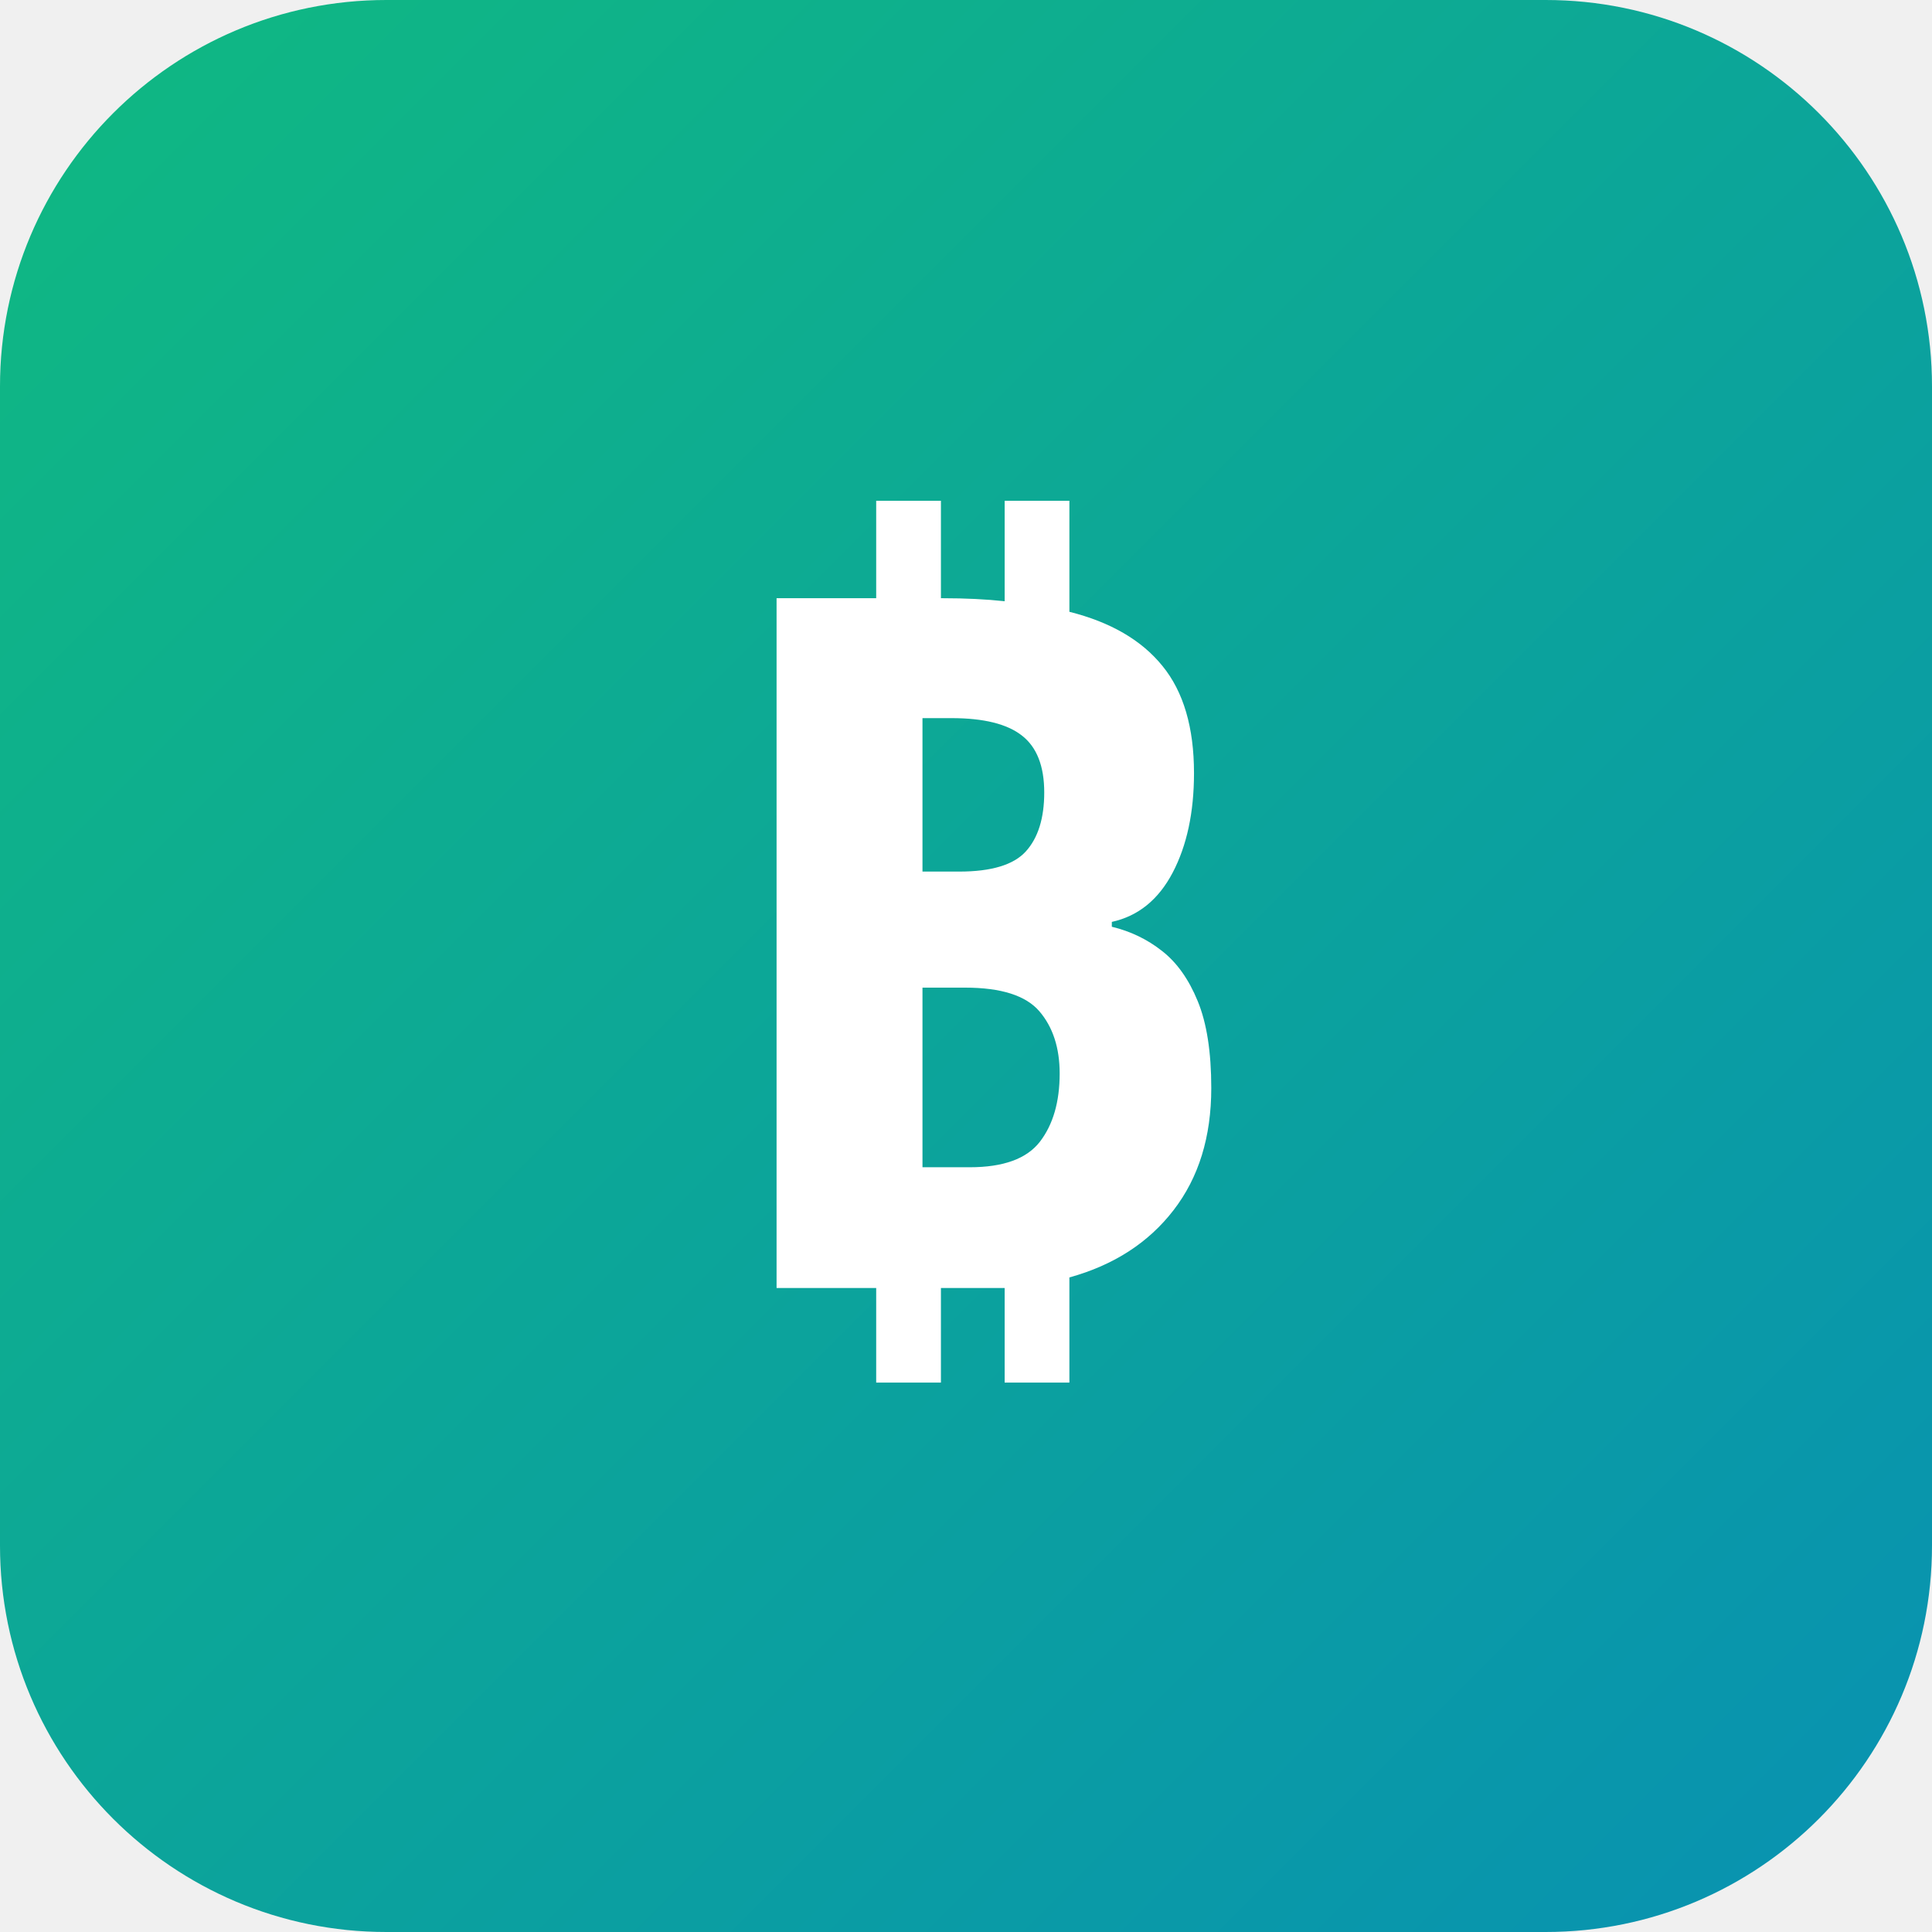
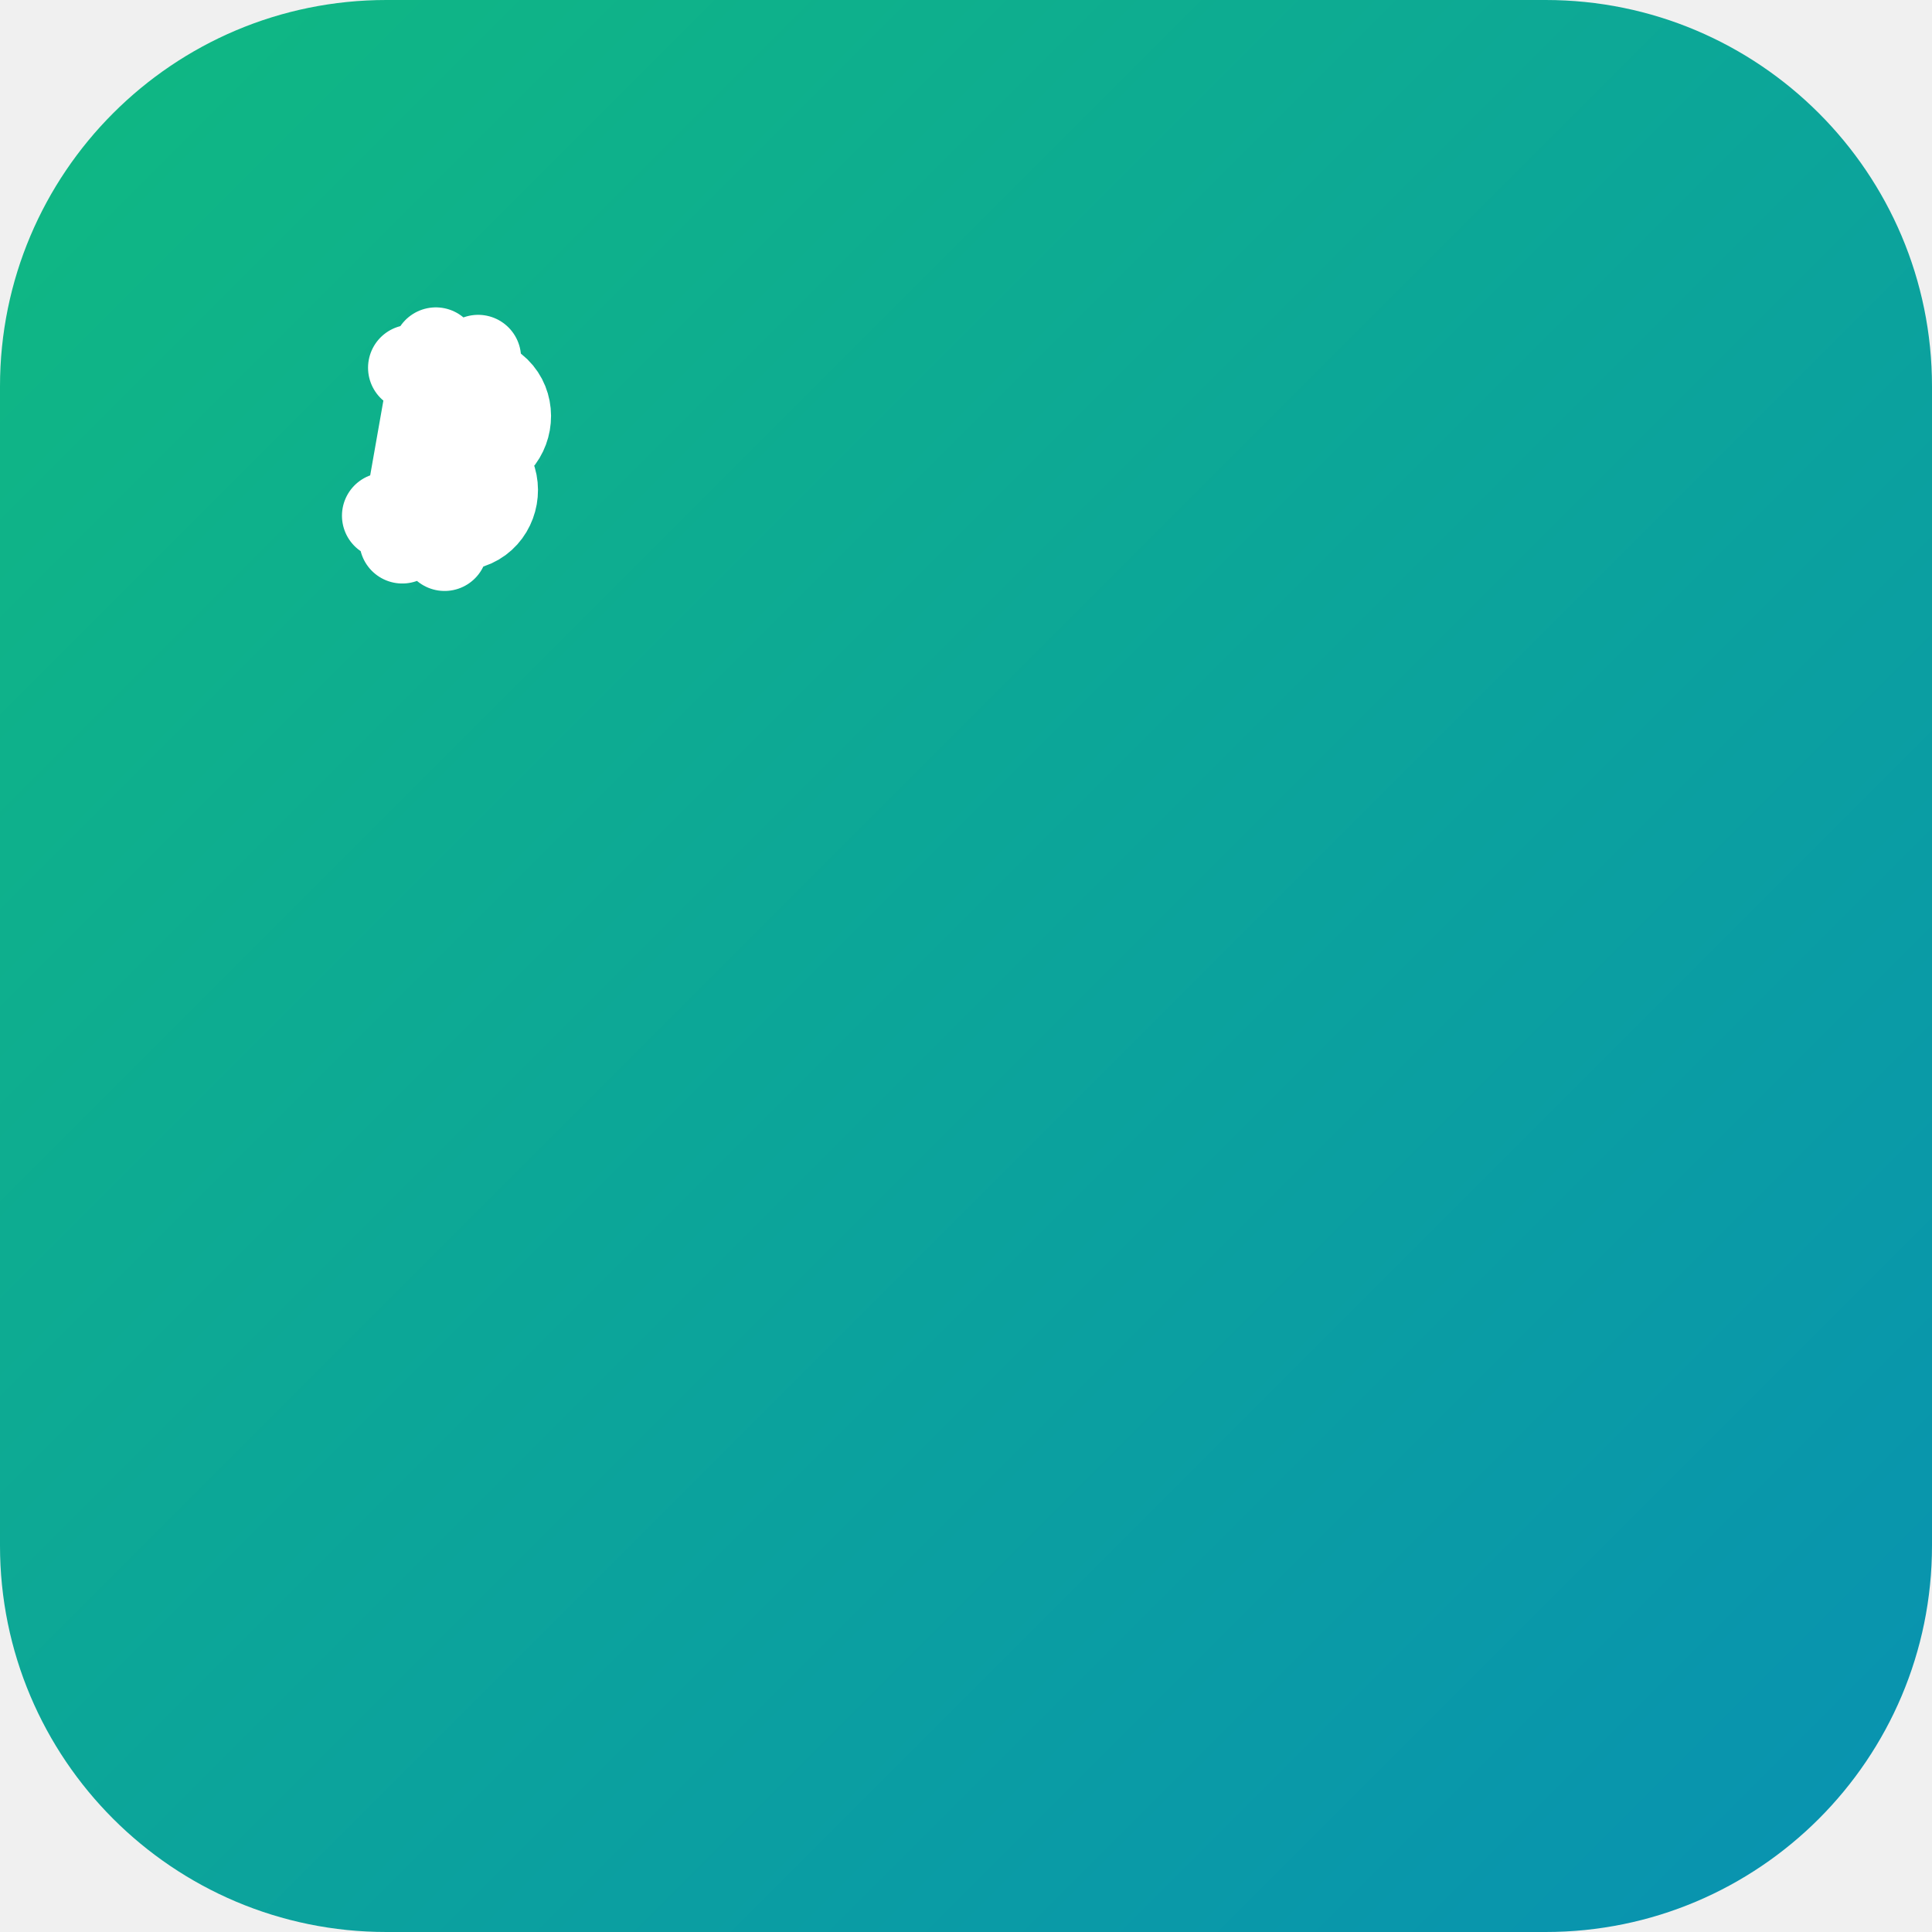
<svg xmlns="http://www.w3.org/2000/svg" width="180" height="180" viewBox="0 0 180 180">
  <defs>
    <linearGradient id="cp" x1="0%" y1="0%" x2="100%" y2="100%">
      <stop offset="0%" stop-color="#10b981" />
      <stop offset="100%" stop-color="#0891b2" />
    </linearGradient>
  </defs>
  <rect width="180" height="180" rx="36" fill="url(#cp)" />
-   <text x="90" y="120" text-anchor="middle" fill="#ffffff" font-family="system-ui,sans-serif" font-size="90" font-weight="700">₿</text>
+   <g transform="translate(30 30)" fill="none" stroke="#ffffff" stroke-width="8" stroke-linecap="round" stroke-linejoin="round">
+     <path d="M11.767 19.089c4.924.868 6.14-6.025 1.216-6.894m-1.216 6.894L5.86 18.047m5.908 1.042-.347 1.97m1.563-8.864c4.924.869 6.14-6.025 1.215-6.893m-1.215 6.893-3.94-.694m5.155-6.2L8.29 4.26m5.908 1.042.348-1.97M7.48 20.364l3.126-17.727" />
+   </g>
</svg>
